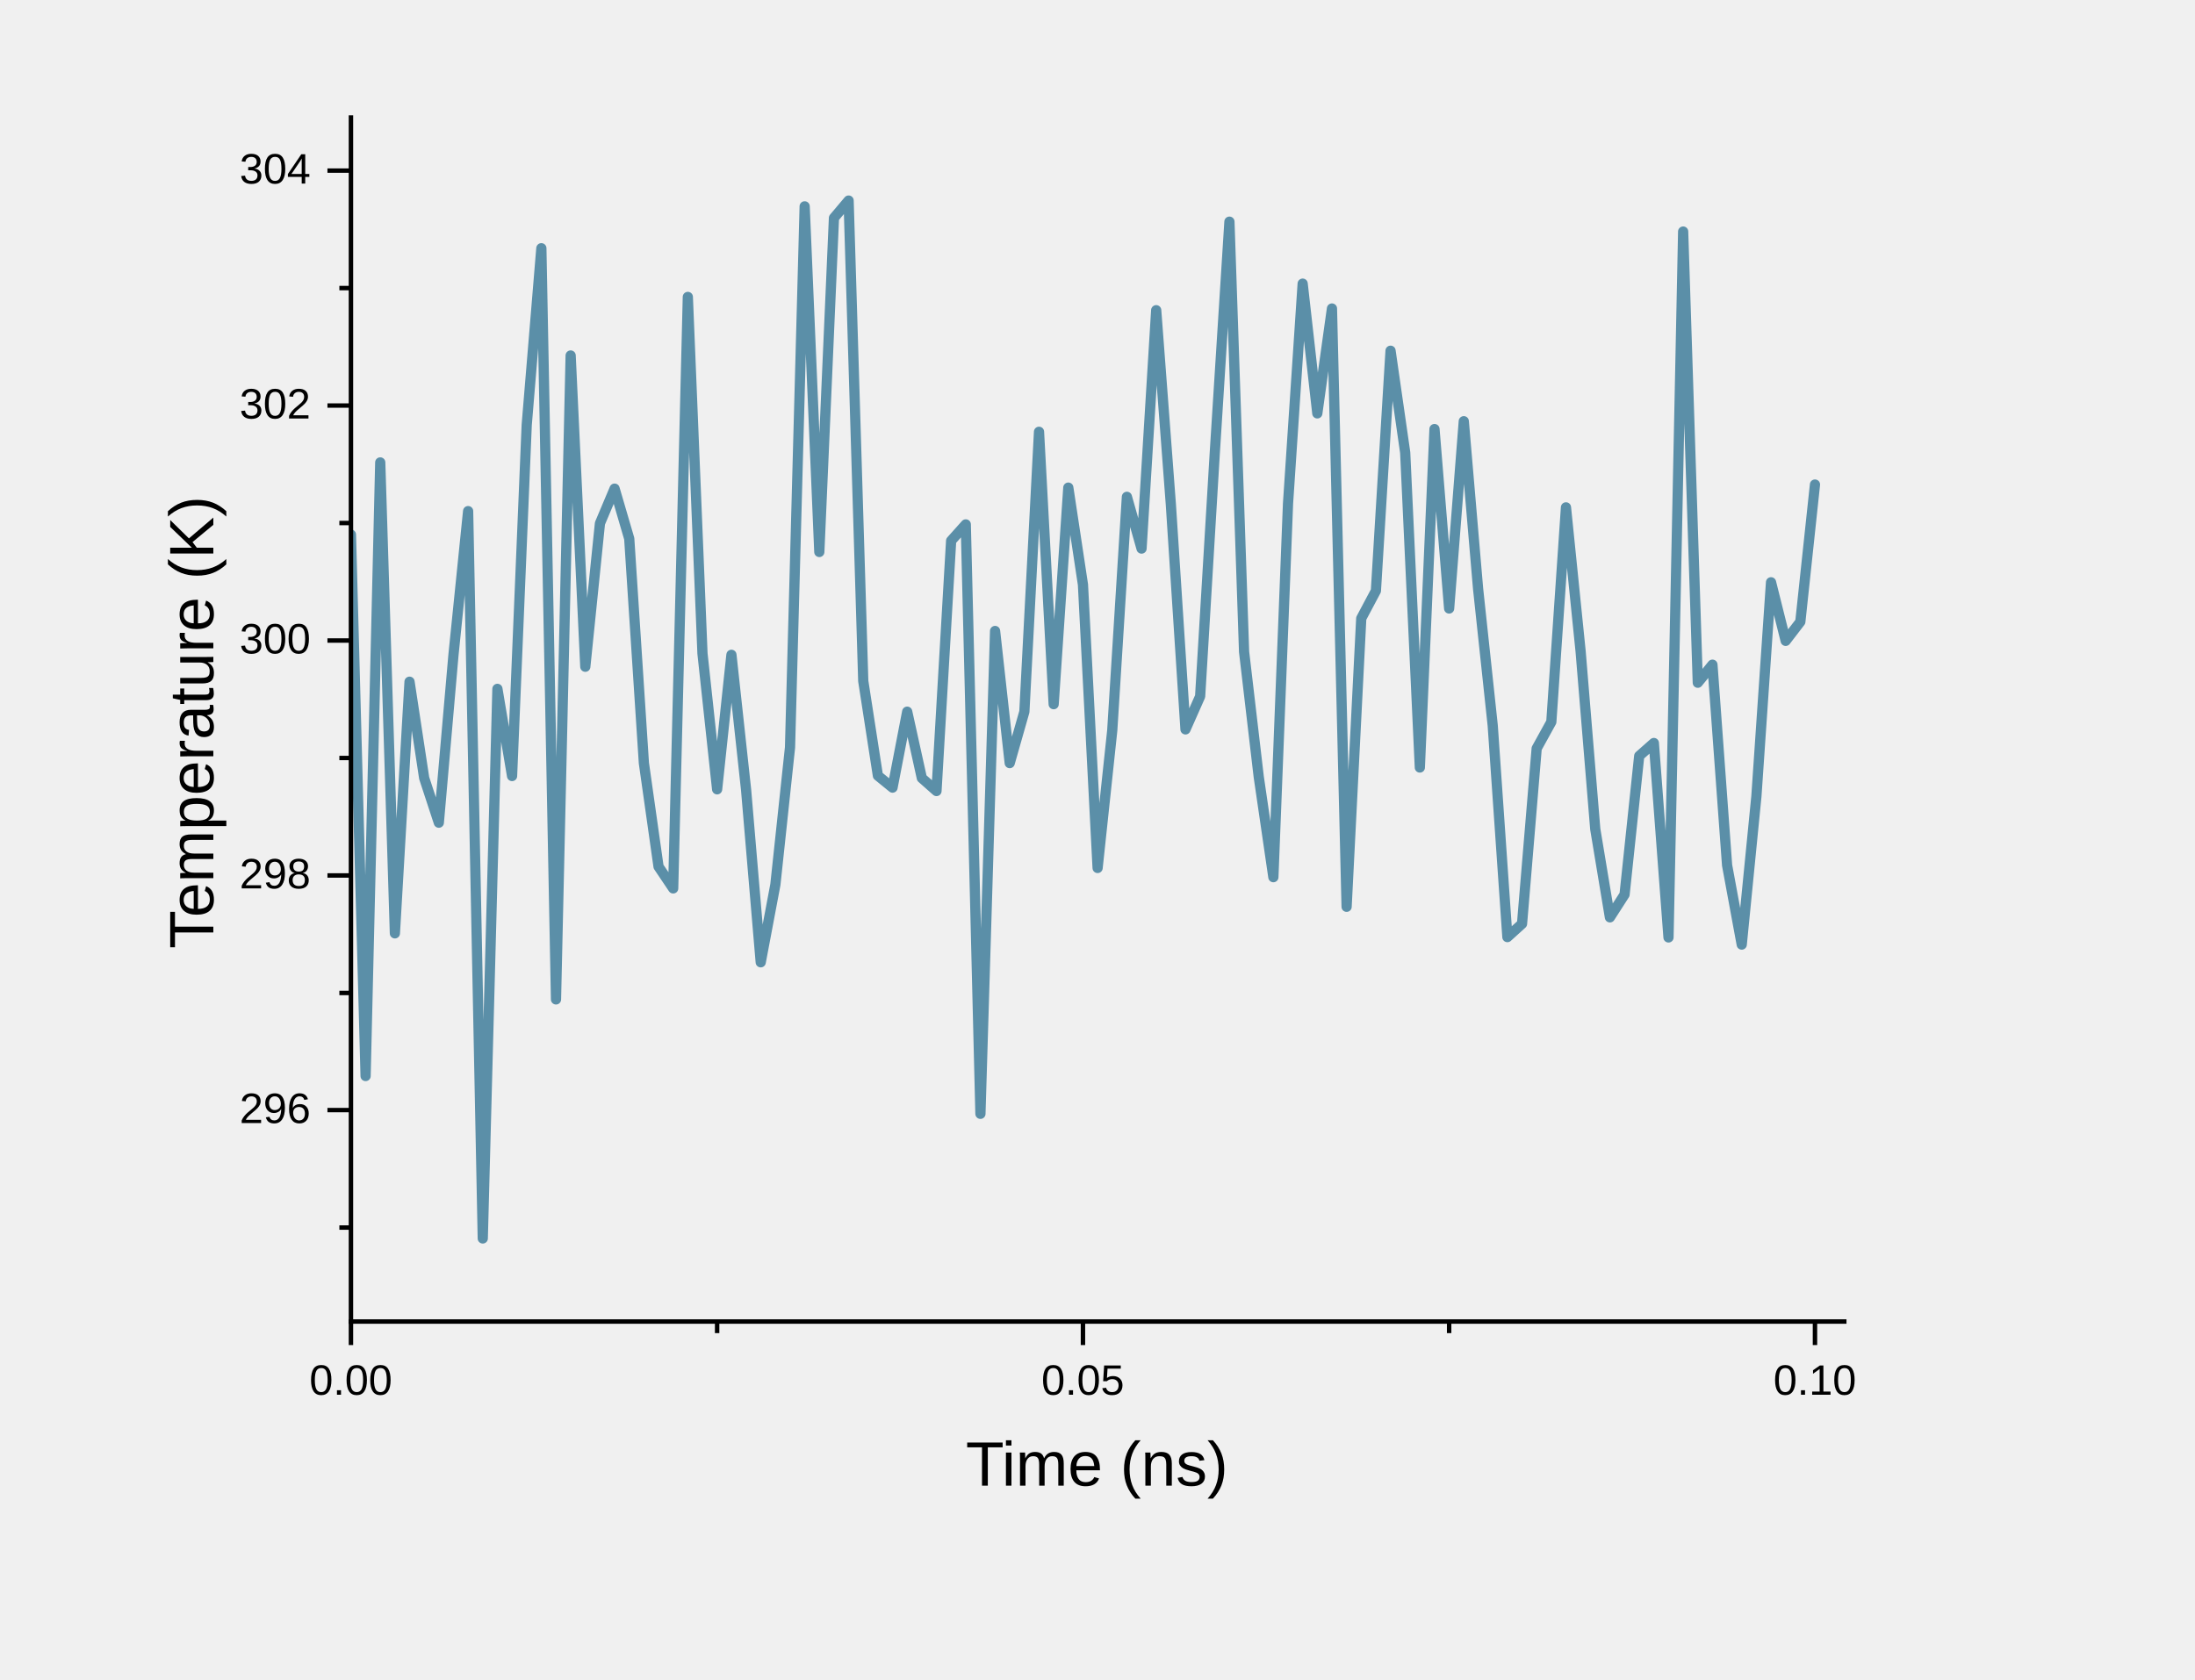
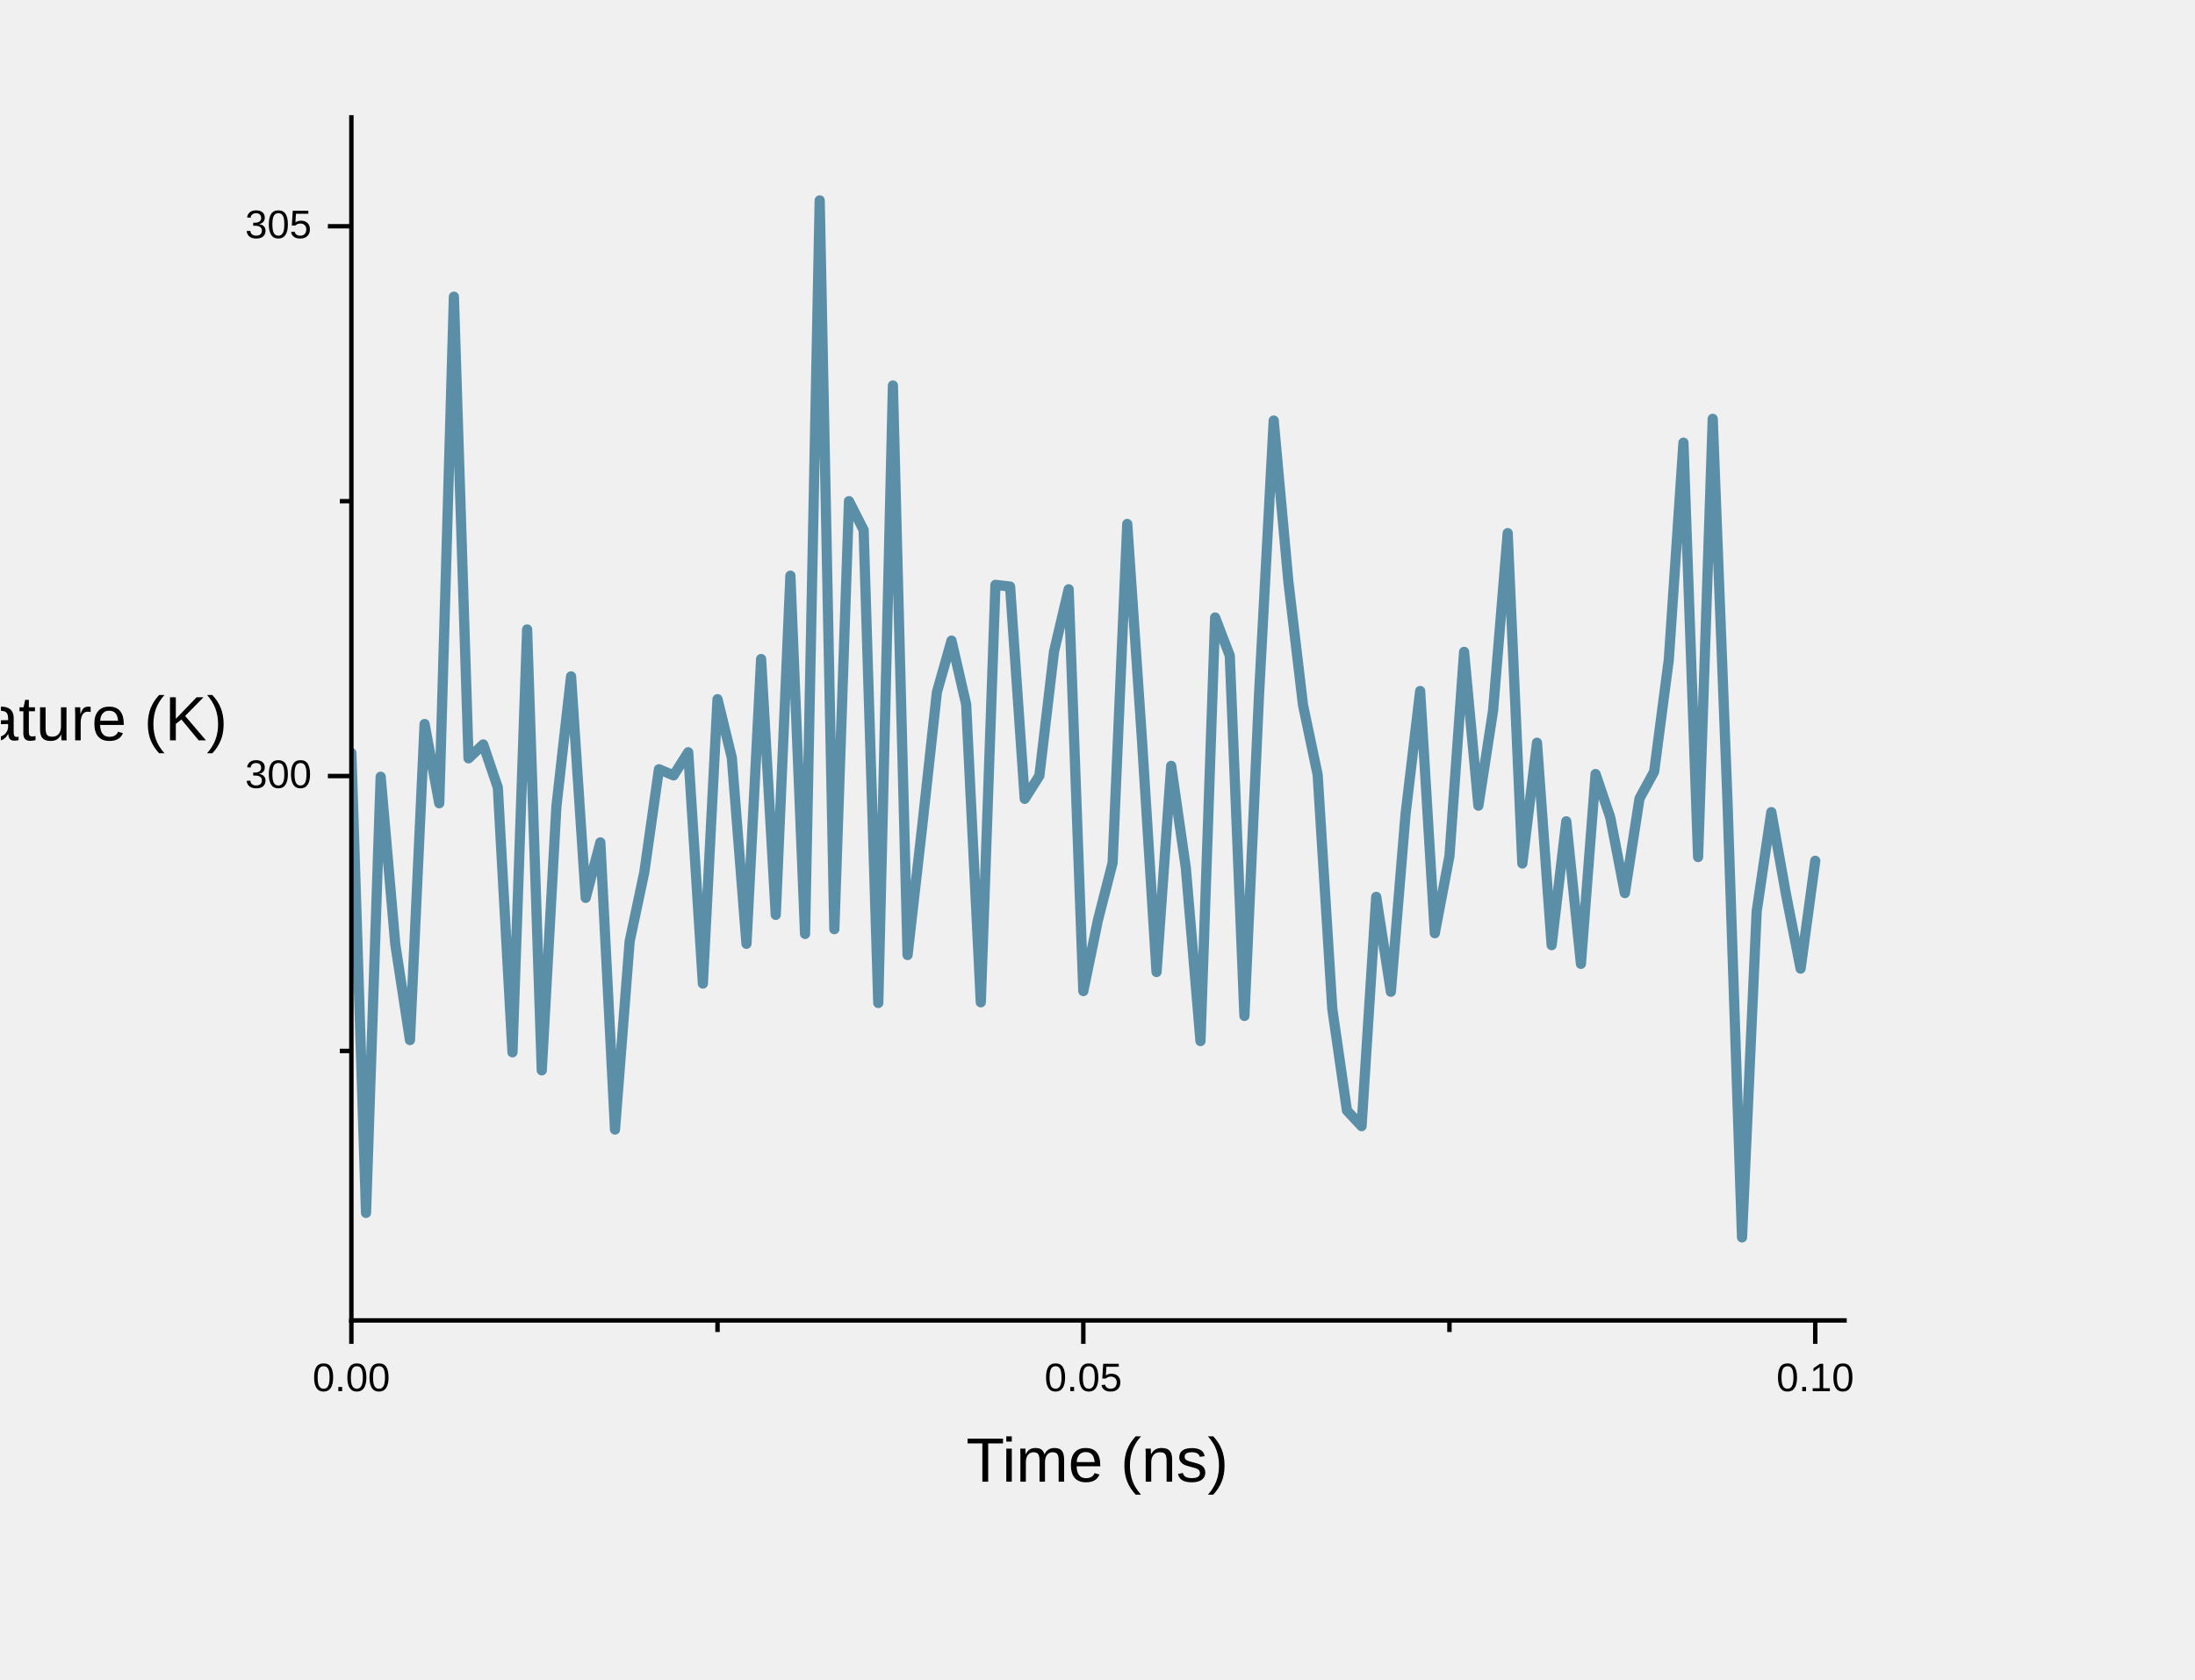
- <svg xmlns="http://www.w3.org/2000/svg" xmlns:ns1="http://www.originlab.com/namespaces/olab" viewBox="0,0 1545,1183" width="272.289mm" height="208.407mm">
-   <svg viewBox="0,0 6432.99,4923.96" width="1542.99" height="1180.99" x="0" y="0" preserveAspectRatio="none">
+ <svg xmlns="http://www.w3.org/2000/svg" xmlns:ns1="http://www.originlab.com/namespaces/olab" viewBox="0,0 1030,789" width="272.289mm" height="208.407mm">
+   <svg viewBox="0,0 6432.98,4923.99" width="1028.99" height="786.999" x="0" y="6.10351e-05" preserveAspectRatio="none">
    <defs>
      <mask id="Cp_1">
        <path d="M 1029,345 L 5414,345 5414,3882 1029,3882Z" fill="white" />
      </mask>
    </defs>
    <g mask="url(#Cp_1)">
      <rect x="0" y="0" width="6433" height="4924" visibility="hidden" fill="none" opacity="0" />
-       <polyline points="1029,1570 1072,3160 1115,1358 1158,2741 1201,2002 1244,2285 1287,2416 1330,1923 1373,1501 1416,3637 1459,2023 1502,2279 1545,1248 1588,729 1631,2935 1674,1044 1717,1958 1760,1537 1803,1435 1846,1582 1889,2241 1932,2545 1975,2609 2018,872 2061,1919 2104,2318 2146,1923 2189,2319 2232,2826 2275,2598 2318,2195 2361,606 2404,1621 2447,640 2490,589 2533,2000 2576,2278 2619,2313 2662,2090 2705,2285 2748,2323 2791,1588 2834,1540 2877,3271 2920,1853 2963,2241 3006,2090 3049,1268 3092,2068 3135,1432 3178,1717 3221,2549 3264,2145 3307,1459 3350,1611 3393,911 3436,1481 3479,2142 3522,2045 3565,1330 3608,651 3651,1914 3694,2281 3737,2576 3780,1479 3823,833 3866,1214 3909,906 3952,2663 3995,1816 4038,1735 4081,1030 4124,1329 4167,2254 4210,1260 4253,1787 4296,1237 4338,1729 4381,2131 4424,2752 4467,2713 4510,2198 4553,2120 4596,1490 4639,1913 4682,2435 4725,2694 4768,2627 4811,2220 4854,2182 4897,2753 4940,680 4983,2005 5026,1952 5069,2541 5112,2774 5155,2339 5198,1710 5241,1882 5284,1826 5327,1423" fill="none" style="stroke-width: 30;stroke-linecap: round;stroke-dashoffset: 0;stroke-miterlimit:10;stroke-linejoin: round;stroke: #5B8FA8" />
+       <polyline points="1029,2213 1072,3565 1115,2283 1158,2776 1201,3057 1244,2128 1287,2361 1330,872 1373,2229 1416,2188 1459,2315 1502,3093 1545,1850 1588,3146 1631,2370 1674,1988 1717,2639 1760,2476 1803,3320 1846,2767 1889,2564 1932,2261 1975,2279 2018,2211 2061,2891 2104,2055 2146,2227 2189,2774 2232,1937 2275,2689 2318,1692 2361,2745 2404,589 2447,2731 2490,1473 2533,1558 2576,2948 2619,1133 2662,2807 2705,2429 2748,2035 2791,1883 2834,2070 2877,2946 2920,1719 2963,1724 3006,2348 3049,2280 3092,1915 3135,1732 3178,2913 3221,2704 3264,2536 3307,1540 3350,2171 3393,2857 3436,2251 3479,2551 3522,3060 3565,1815 3608,1927 3651,2986 3694,2040 3737,1236 3780,1709 3823,2072 3866,2277 3909,2965 3952,3264 3995,3310 4038,2636 4081,2915 4124,2394 4167,2031 4210,2743 4253,2516 4296,1916 4338,2368 4381,2089 4424,1567 4467,2538 4510,2183 4553,2778 4596,2414 4639,2833 4682,2275 4725,2402 4768,2625 4811,2347 4854,2268 4897,1939 4940,1301 4983,2519 5026,1231 5069,2347 5112,3637 5155,2679 5198,2387 5241,2628 5284,2847 5327,2530" fill="none" style="stroke-width: 30;stroke-linecap: round;stroke-dashoffset: 0;stroke-miterlimit:10;stroke-linejoin: round;stroke: #5B8FA8" />
    </g>
    <polyline points="1029,3881 5413,3881" style="stroke: black;stroke-width: 13;stroke-linecap:square;stroke-linejoin:round" fill="none" ns1:comment="" />
    <polyline points="2104,3881 2104,3915" style="stroke: black;stroke-width: 13;stroke-linecap:butt;stroke-linejoin:round" fill="none" ns1:comment="" />
    <polyline points="4253,3881 4253,3915" style="stroke: black;stroke-width: 13;stroke-linecap:butt;stroke-linejoin:round" fill="none" ns1:comment="" />
    <polyline points="1029,3881 1029,3950" style="stroke: black;stroke-width: 13;stroke-linecap:butt;stroke-linejoin:round" fill="none" ns1:comment="" />
    <polyline points="3178,3881 3178,3950" style="stroke: black;stroke-width: 13;stroke-linecap:butt;stroke-linejoin:round" fill="none" ns1:comment="" />
    <polyline points="5327,3881 5327,3950" style="stroke: black;stroke-width: 13;stroke-linecap:butt;stroke-linejoin:round" fill="none" ns1:comment="" />
    <polyline points="1029,3881 1029,345" style="stroke: black;stroke-width: 13;stroke-linecap:square;stroke-linejoin:round" fill="none" ns1:comment="" />
-     <polyline points="1029,3605 995,3605" style="stroke: black;stroke-width: 13;stroke-linecap:butt;stroke-linejoin:round" fill="none" ns1:comment="" />
-     <polyline points="1029,2916 995,2916" style="stroke: black;stroke-width: 13;stroke-linecap:butt;stroke-linejoin:round" fill="none" ns1:comment="" />
-     <polyline points="1029,2226 995,2226" style="stroke: black;stroke-width: 13;stroke-linecap:butt;stroke-linejoin:round" fill="none" ns1:comment="" />
-     <polyline points="1029,1536 995,1536" style="stroke: black;stroke-width: 13;stroke-linecap:butt;stroke-linejoin:round" fill="none" ns1:comment="" />
-     <polyline points="1029,846 995,846" style="stroke: black;stroke-width: 13;stroke-linecap:butt;stroke-linejoin:round" fill="none" ns1:comment="" />
-     <polyline points="1029,3260 960,3260" style="stroke: black;stroke-width: 13;stroke-linecap:butt;stroke-linejoin:round" fill="none" ns1:comment="" />
-     <polyline points="1029,2571 960,2571" style="stroke: black;stroke-width: 13;stroke-linecap:butt;stroke-linejoin:round" fill="none" ns1:comment="" />
-     <polyline points="1029,1881 960,1881" style="stroke: black;stroke-width: 13;stroke-linecap:butt;stroke-linejoin:round" fill="none" ns1:comment="" />
-     <polyline points="1029,1191 960,1191" style="stroke: black;stroke-width: 13;stroke-linecap:butt;stroke-linejoin:round" fill="none" ns1:comment="" />
-     <polyline points="1029,501 960,501" style="stroke: black;stroke-width: 13;stroke-linecap:butt;stroke-linejoin:round" fill="none" ns1:comment="" />
-     <text x="907" dominant-baseline="auto" y="4096" fill="black" font-family="Arial,'MS PGothic',SimSun" font-size="125" font-weight="400" ns1:comment="">
-       <tspan x="907" style="font-kerning:none">0.00</tspan>
+     <polyline points="1029,3089 995,3089" style="stroke: black;stroke-width: 13;stroke-linecap:butt;stroke-linejoin:round" fill="none" ns1:comment="" />
+     <polyline points="1029,1473 995,1473" style="stroke: black;stroke-width: 13;stroke-linecap:butt;stroke-linejoin:round" fill="none" ns1:comment="" />
+     <polyline points="1029,2281 960,2281" style="stroke: black;stroke-width: 13;stroke-linecap:butt;stroke-linejoin:round" fill="none" ns1:comment="" />
+     <polyline points="1029,665 960,665" style="stroke: black;stroke-width: 13;stroke-linecap:butt;stroke-linejoin:round" fill="none" ns1:comment="" />
+     <text x="915" dominant-baseline="auto" y="4089" fill="black" font-family="Arial,'MS PGothic',SimSun" font-size="117" font-weight="400" ns1:comment="">
+       <tspan x="915" style="font-kerning:none">0.00</tspan>
    </text>
-     <text x="3056" dominant-baseline="auto" y="4096" fill="black" font-family="Arial,'MS PGothic',SimSun" font-size="125" font-weight="400" ns1:comment="">
-       <tspan x="3056" style="font-kerning:none">0.05</tspan>
+     <text x="3064" dominant-baseline="auto" y="4089" fill="black" font-family="Arial,'MS PGothic',SimSun" font-size="117" font-weight="400" ns1:comment="">
+       <tspan x="3064" style="font-kerning:none">0.05</tspan>
    </text>
-     <text x="5205" dominant-baseline="auto" y="4096" fill="black" font-family="Arial,'MS PGothic',SimSun" font-size="125" font-weight="400" ns1:comment="">
-       <tspan x="5205" style="font-kerning:none">0.10</tspan>
+     <text x="5213" dominant-baseline="auto" y="4089" fill="black" font-family="Arial,'MS PGothic',SimSun" font-size="117" font-weight="400" ns1:comment="">
+       <tspan x="5213" style="font-kerning:none">0.10</tspan>
    </text>
-     <text x="702" dominant-baseline="auto" y="3298" fill="black" font-family="Arial,'MS PGothic',SimSun" font-size="125" font-weight="400" ns1:comment="">
-       <tspan x="702" style="font-kerning:none">296</tspan>
+     <text x="717" dominant-baseline="auto" y="2316" fill="black" font-family="Arial,'MS PGothic',SimSun" font-size="117" font-weight="400" ns1:comment="">
+       <tspan x="717" style="font-kerning:none">300</tspan>
    </text>
-     <text x="702" dominant-baseline="auto" y="2609" fill="black" font-family="Arial,'MS PGothic',SimSun" font-size="125" font-weight="400" ns1:comment="">
-       <tspan x="702" style="font-kerning:none">298</tspan>
+     <text x="717" dominant-baseline="auto" y="700" fill="black" font-family="Arial,'MS PGothic',SimSun" font-size="117" font-weight="400" ns1:comment="">
+       <tspan x="717" style="font-kerning:none">305</tspan>
    </text>
-     <text x="702" dominant-baseline="auto" y="1919" fill="black" font-family="Arial,'MS PGothic',SimSun" font-size="125" font-weight="400" ns1:comment="">
-       <tspan x="702" style="font-kerning:none">300</tspan>
+     <text x="2834" dominant-baseline="auto" y="4355" fill="black" font-family="Arial,'MS PGothic',SimSun" font-size="184" font-weight="400" ns1:comment="">
+       <tspan x="2834" style="white-space:pre;font-kerning:none" xml:space="preserve">Time (ns)</tspan>
    </text>
-     <text x="702" dominant-baseline="auto" y="1229" fill="black" font-family="Arial,'MS PGothic',SimSun" font-size="125" font-weight="400" ns1:comment="">
-       <tspan x="702" style="font-kerning:none">302</tspan>
-     </text>
-     <text x="702" dominant-baseline="auto" y="539" fill="black" font-family="Arial,'MS PGothic',SimSun" font-size="125" font-weight="400" ns1:comment="">
-       <tspan x="702" style="font-kerning:none">304</tspan>
-     </text>
-     <text x="0" dominant-baseline="auto" y="0" fill="black" font-family="Arial,'MS PGothic',SimSun" font-size="184" font-weight="400" transform="matrix(-1.83698e-16 -1 0.999999 -1.83698e-16 625 2786)" ns1:comment="">
-       <tspan x="0" style="white-space:pre;font-kerning:none" xml:space="preserve">Temperature (K)</tspan>
-     </text>
-     <text x="2834" dominant-baseline="auto" y="4363" fill="black" font-family="Arial,'MS PGothic',SimSun" font-size="184" font-weight="400" ns1:comment="">
-       <tspan x="2834" style="white-space:pre;font-kerning:none" xml:space="preserve">Time (ns)</tspan>
+     <text x="-664" dominant-baseline="auto" y="2176" fill="black" font-family="Arial,'MS PGothic',SimSun" font-size="184" font-weight="400" ns1:comment="">
+       <tspan x="-664" style="white-space:pre;font-kerning:none" xml:space="preserve">Temperature (K)</tspan>
    </text>
  </svg>
</svg>
